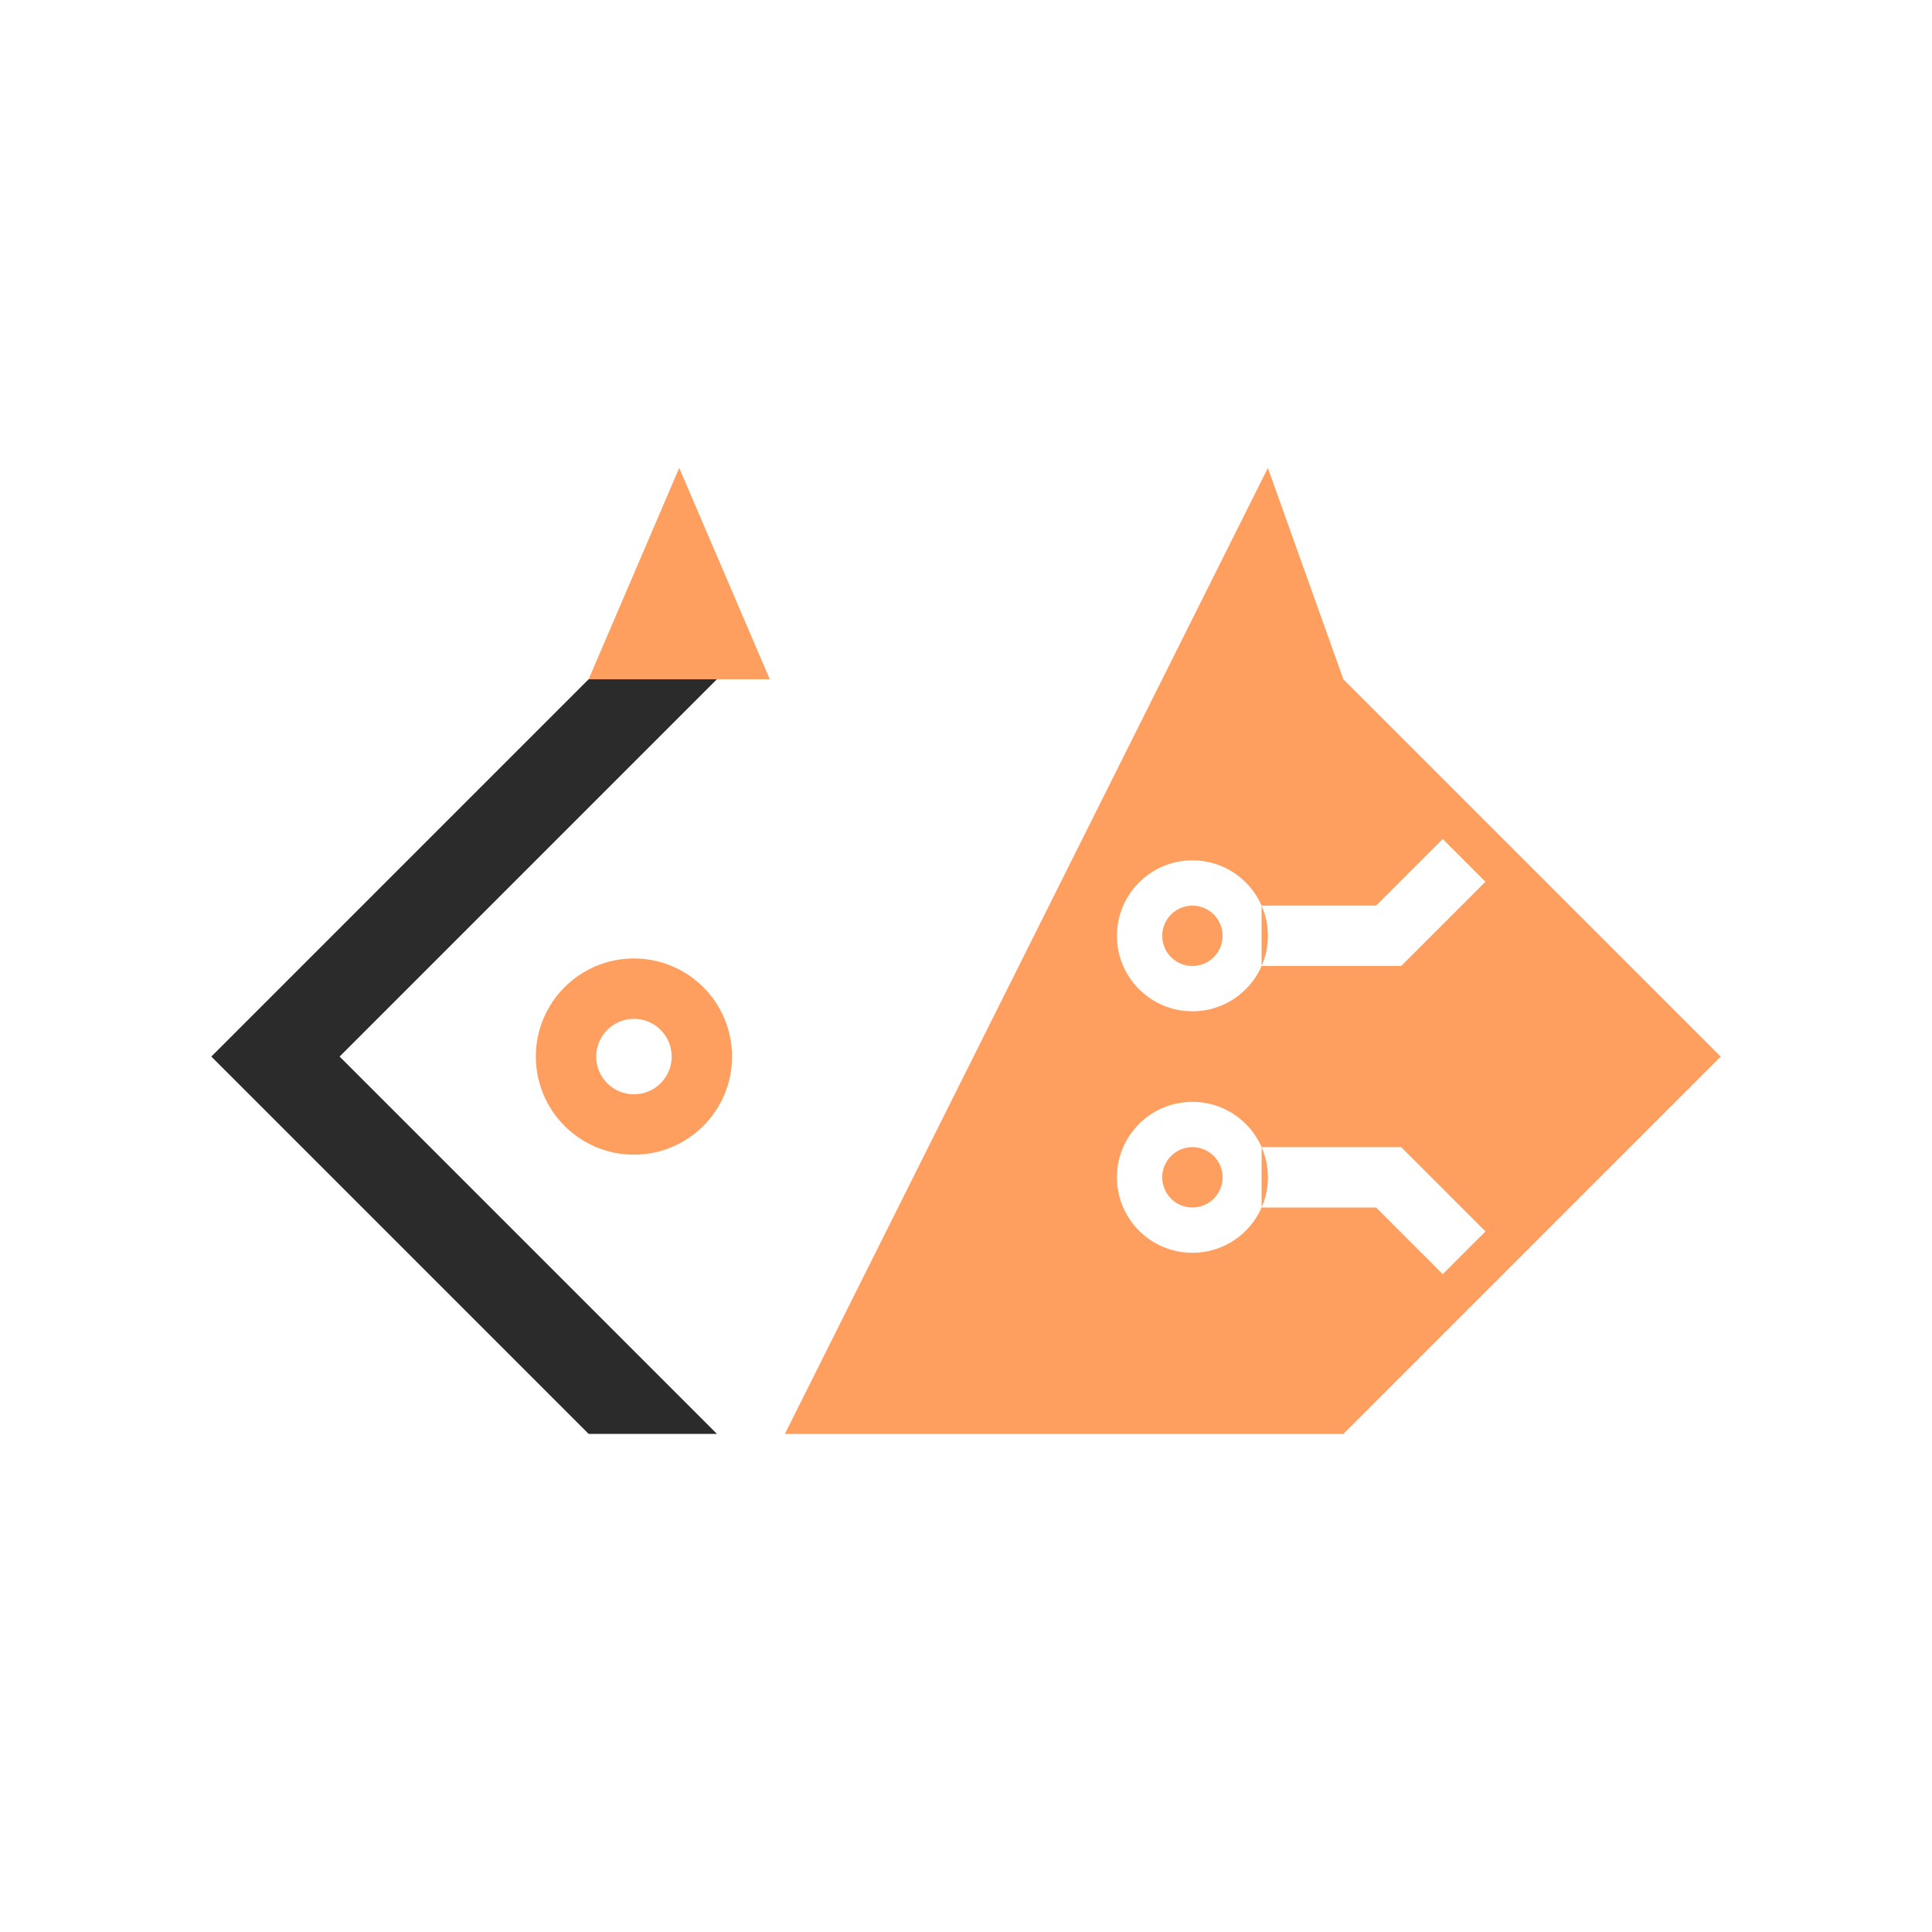
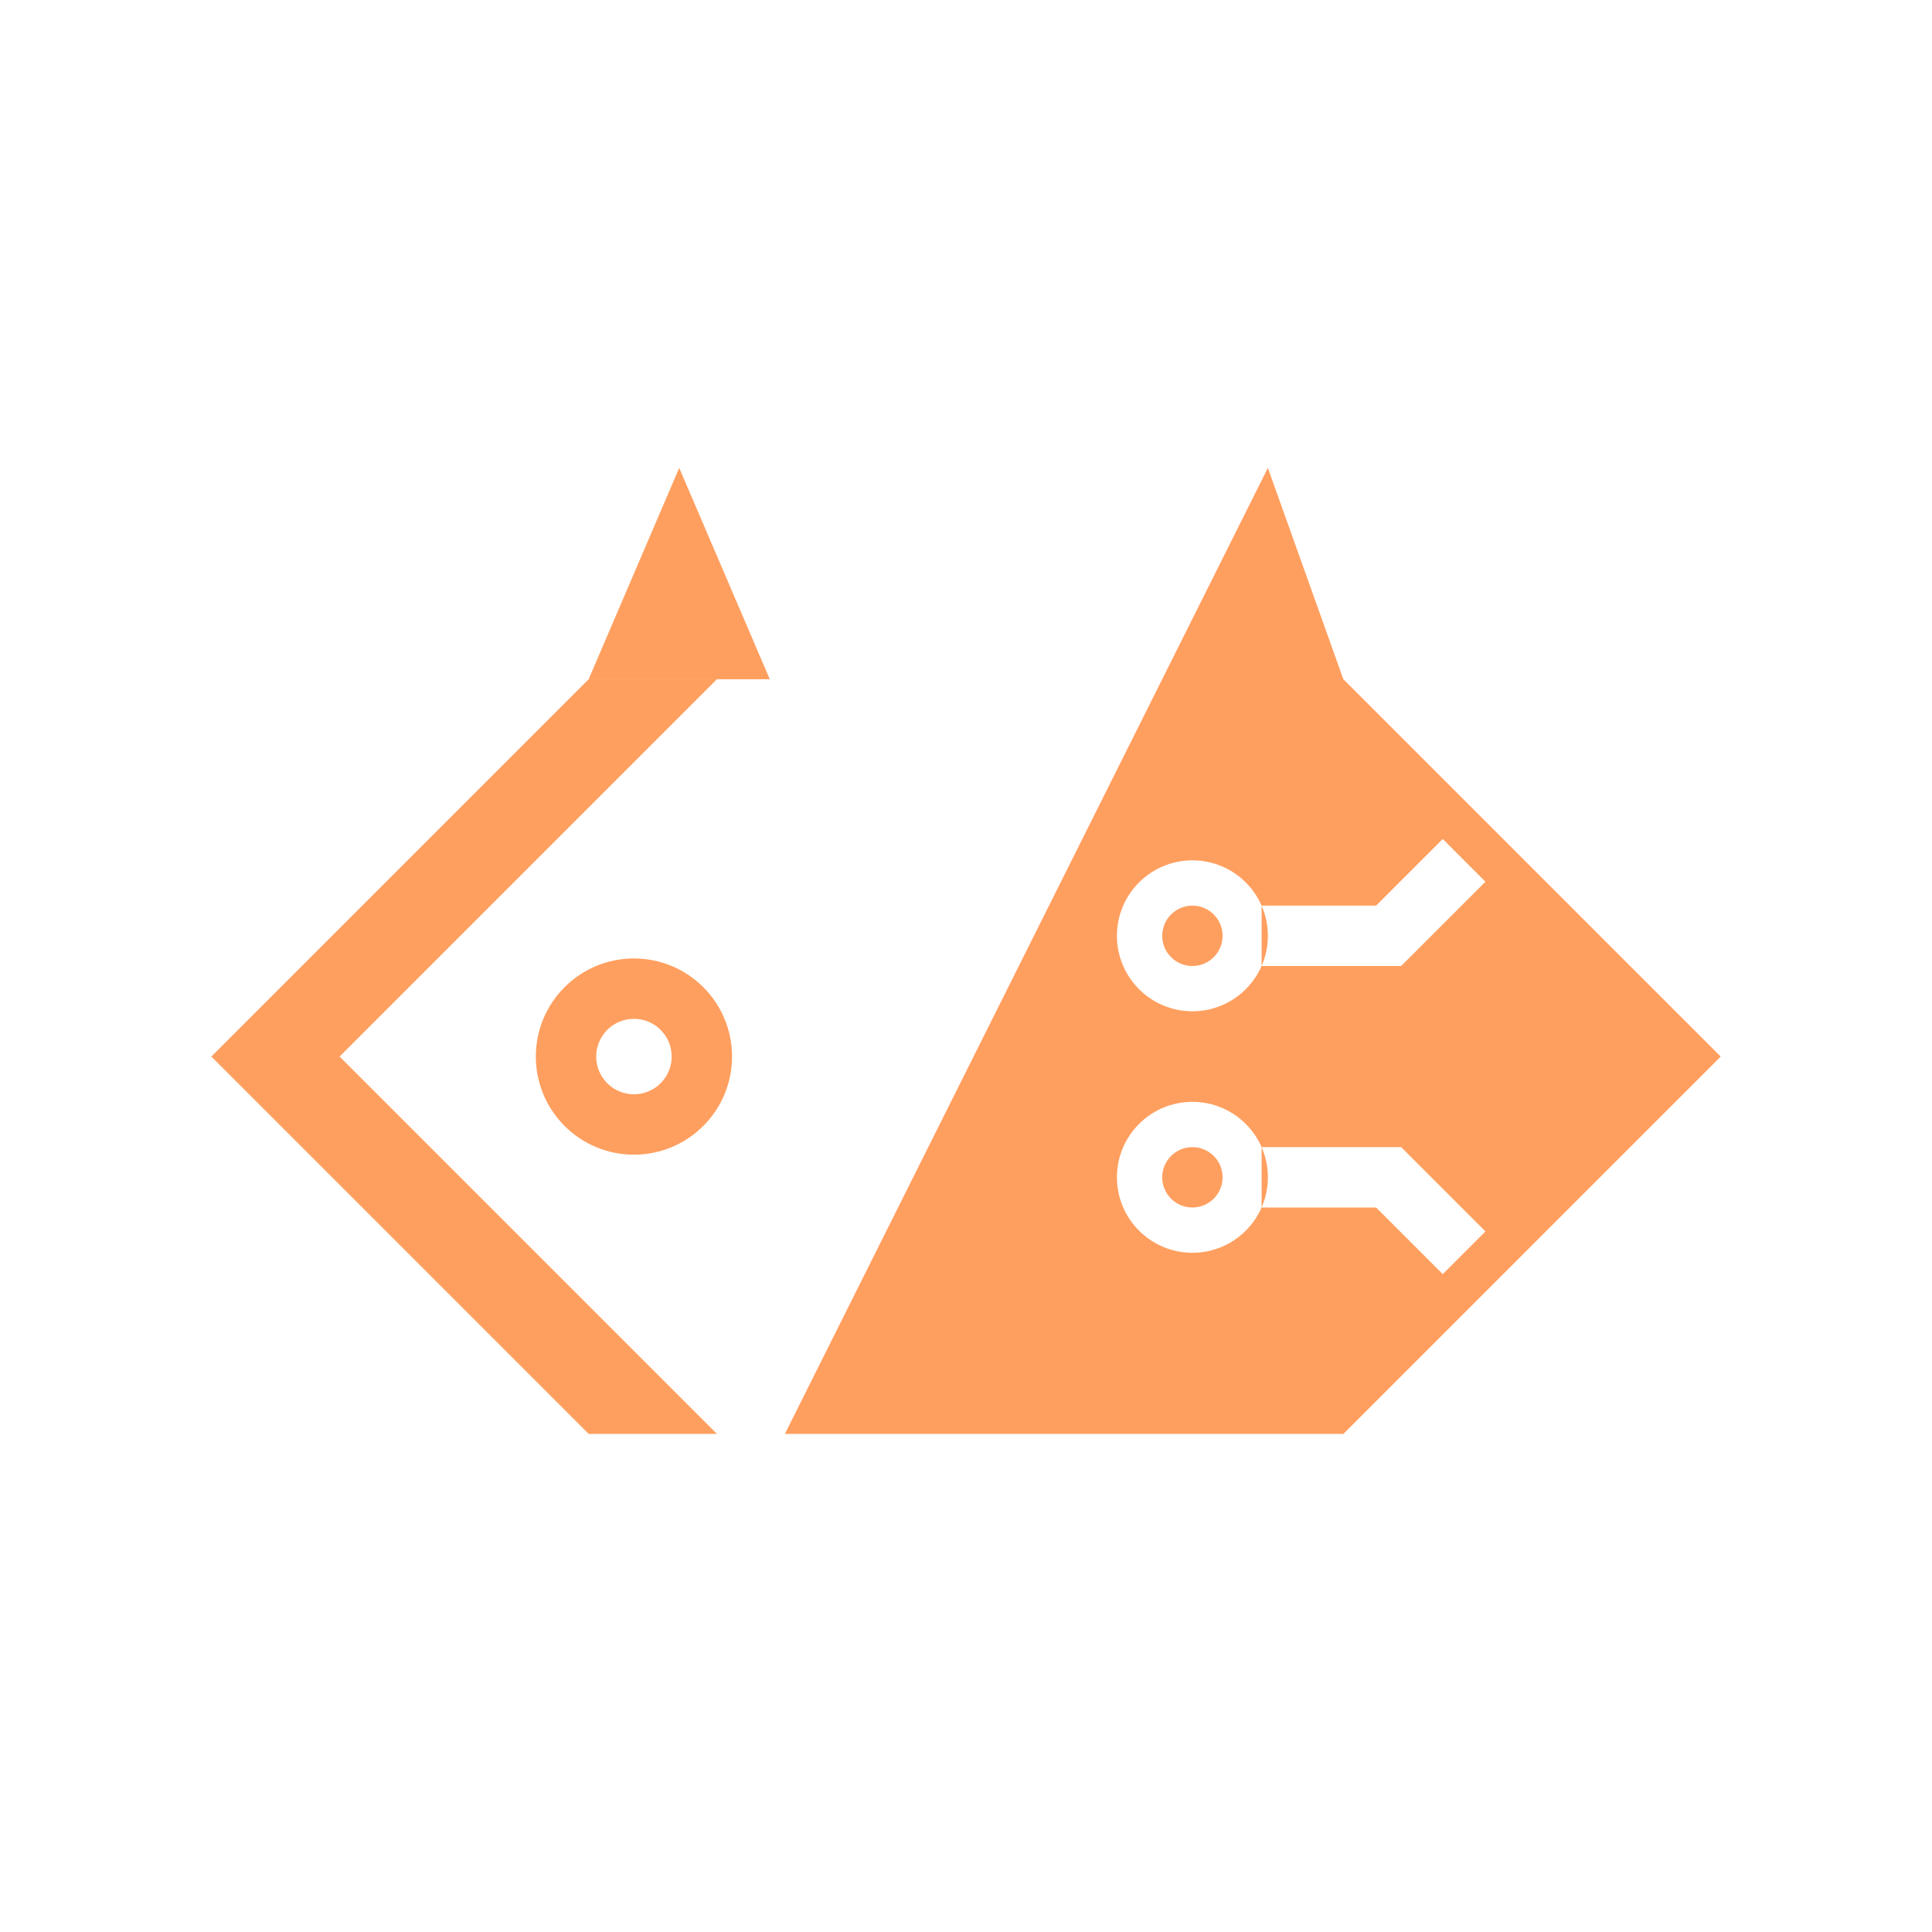
<svg xmlns="http://www.w3.org/2000/svg" viewBox="0 0 256 256" width="256" height="256" role="img">
  <g>
-     <path fill="#2B2B2B" d="M78 90 L28 140 L78 190 L95 190 L45 140 L95 90Z" />
+     <path fill="#FF9F5F" d="M78 90 L28 140 L78 190 L95 190 L45 140 L95 90Z" />
    <path fill="#FF9F5F" d="M78 90 L102 90 L90 62Z" />
    <path fill="#FF9F5F" fill-rule="evenodd" d="M71 140a13 13 0 1 0 26 0a13 13 0 1 0 -26 0Z M79 140a5 5 0 1 0 10 0a5 5 0 1 0 -10 0Z" />
    <path fill="#FF9F5F" fill-rule="evenodd" d="M104 190 L168 62 L178 90 L228 140 L178 190Z M148 124a10 10 0 1 0 20 0a10 10 0 1 0 -20 0Z M154 124a4 4 0 1 0 8 0a4 4 0 1 0 -8 0Z M148 156a10 10 0 1 0 20 0a10 10 0 1 0 -20 0Z M154 156a4 4 0 1 0 8 0a4 4 0 1 0 -8 0Z M167.17 128 L185.66 128 L196.83 116.83 L191.17 111.17 L182.34 120 L167.17 120Z M167.17 160 L182.34 160 L191.17 168.83 L196.83 163.17 L185.66 152 L167.17 152Z" />
  </g>
</svg>
